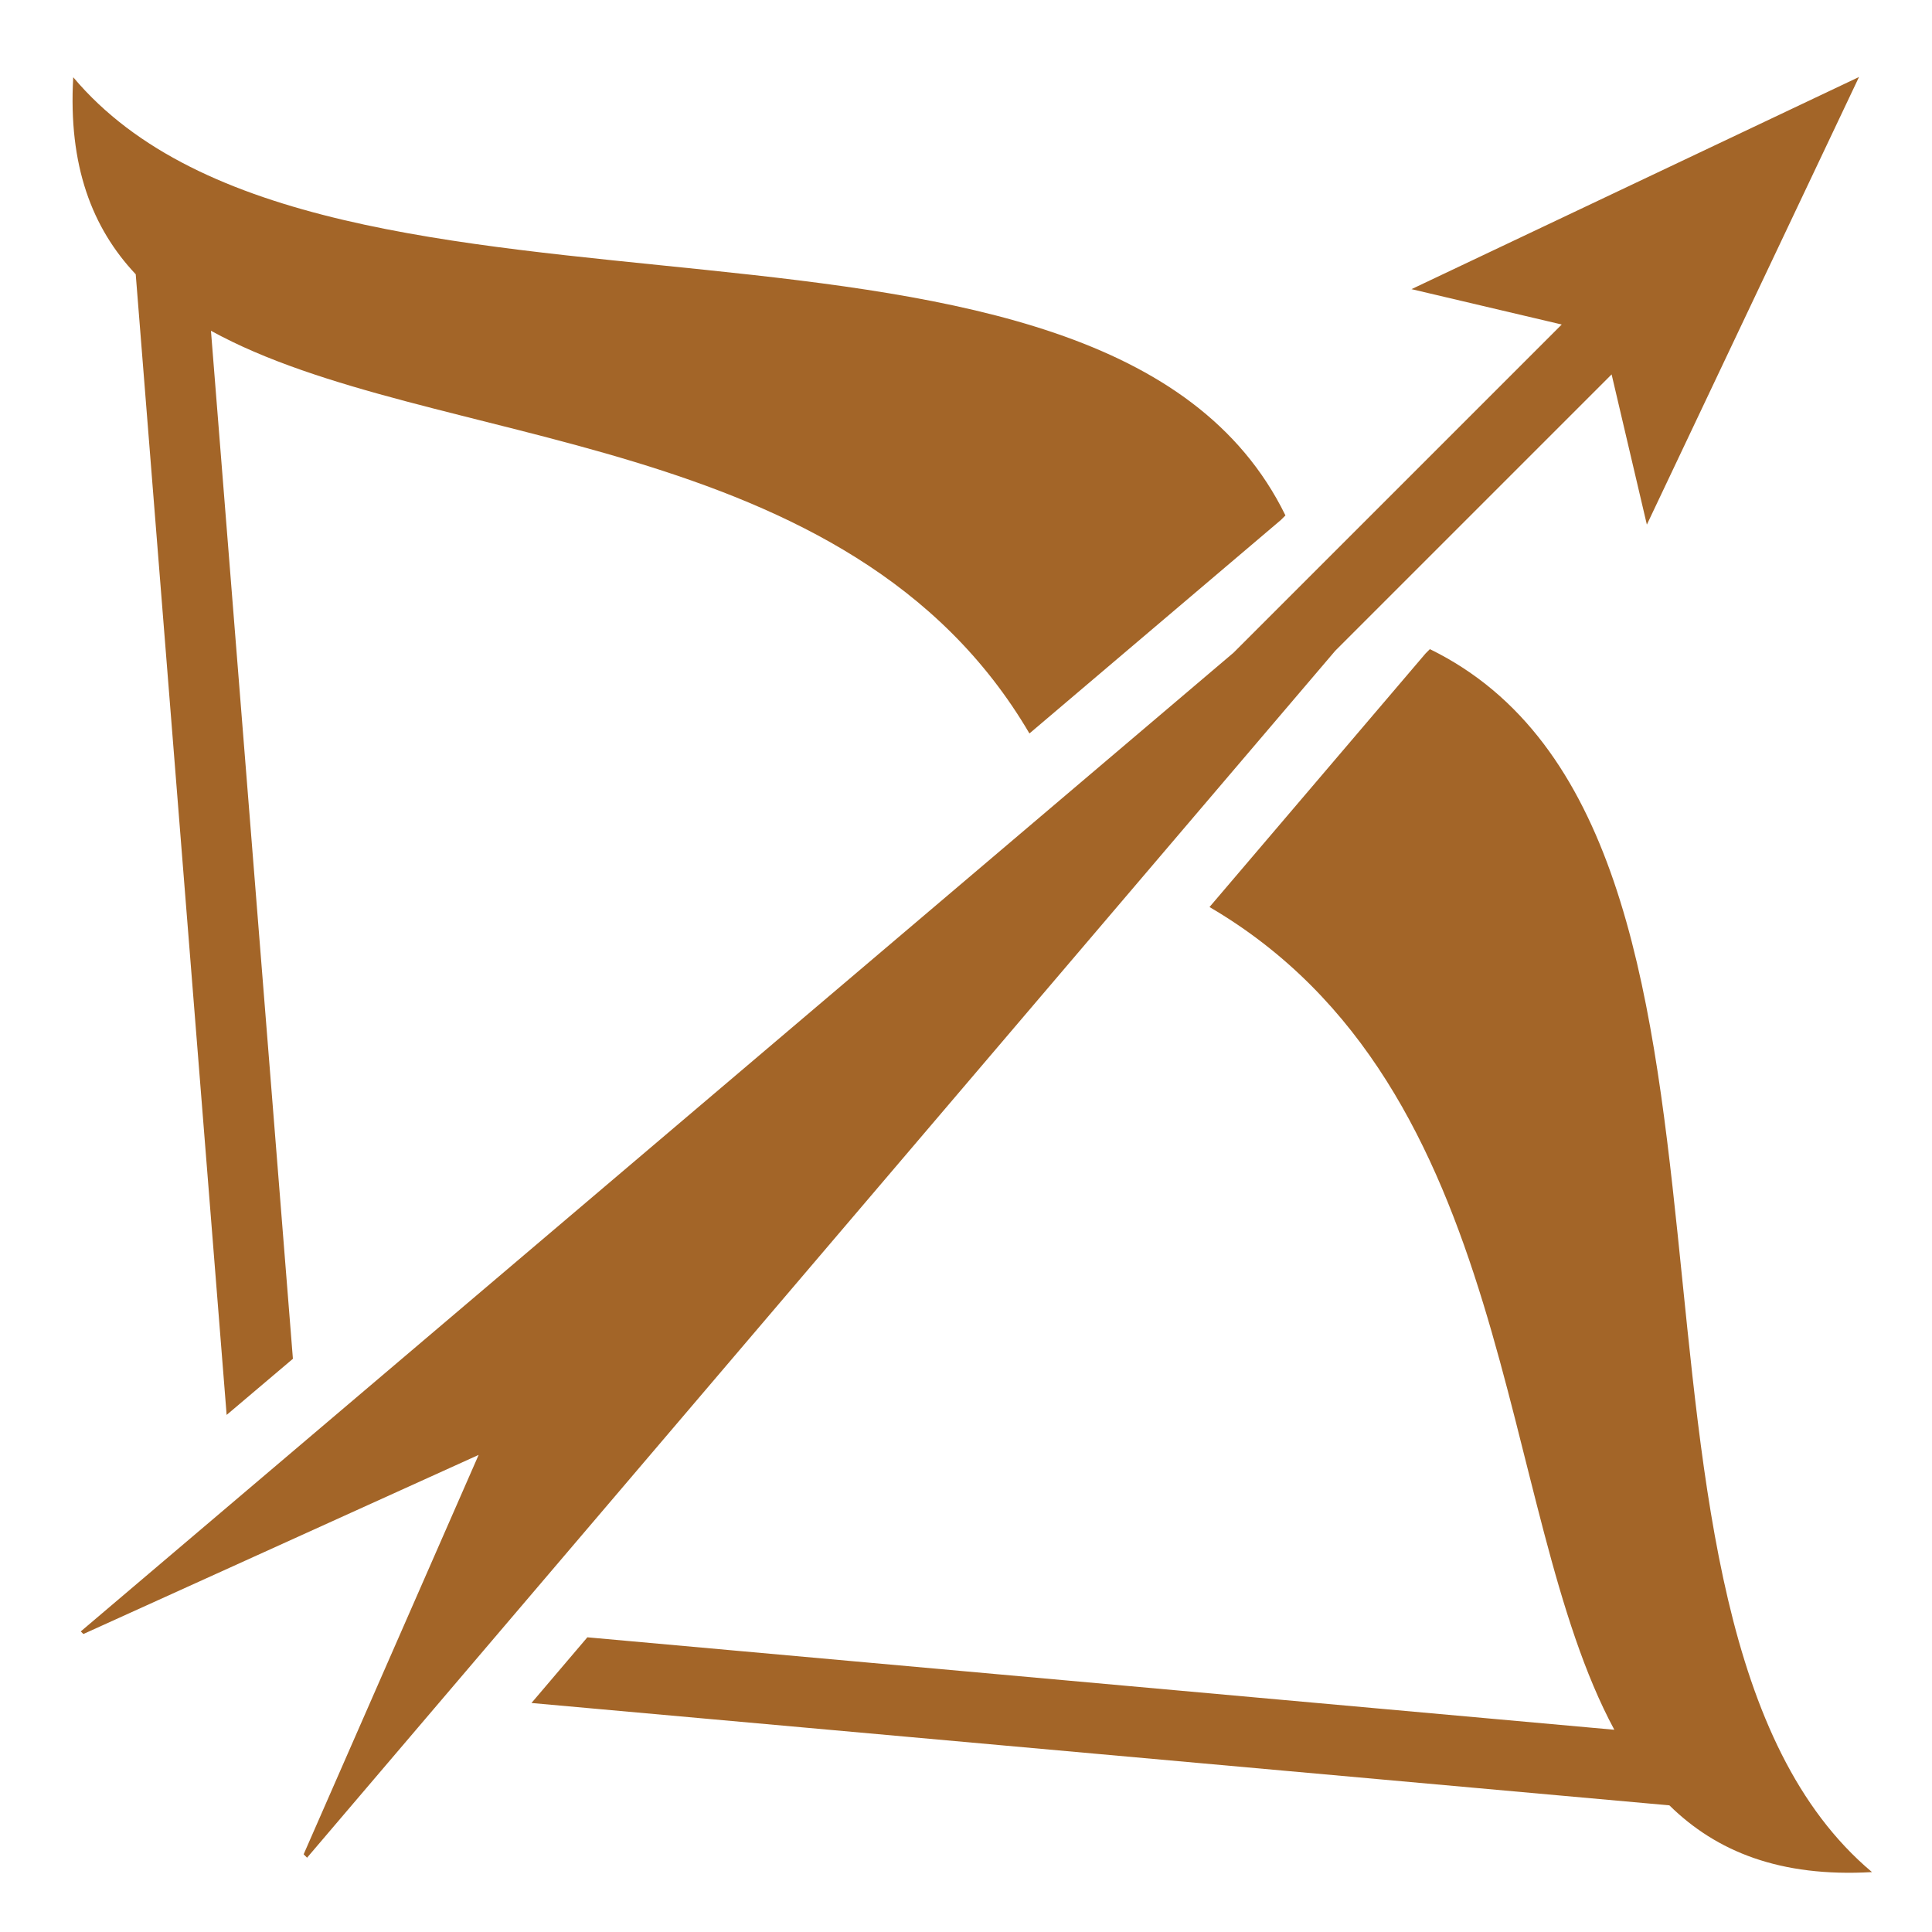
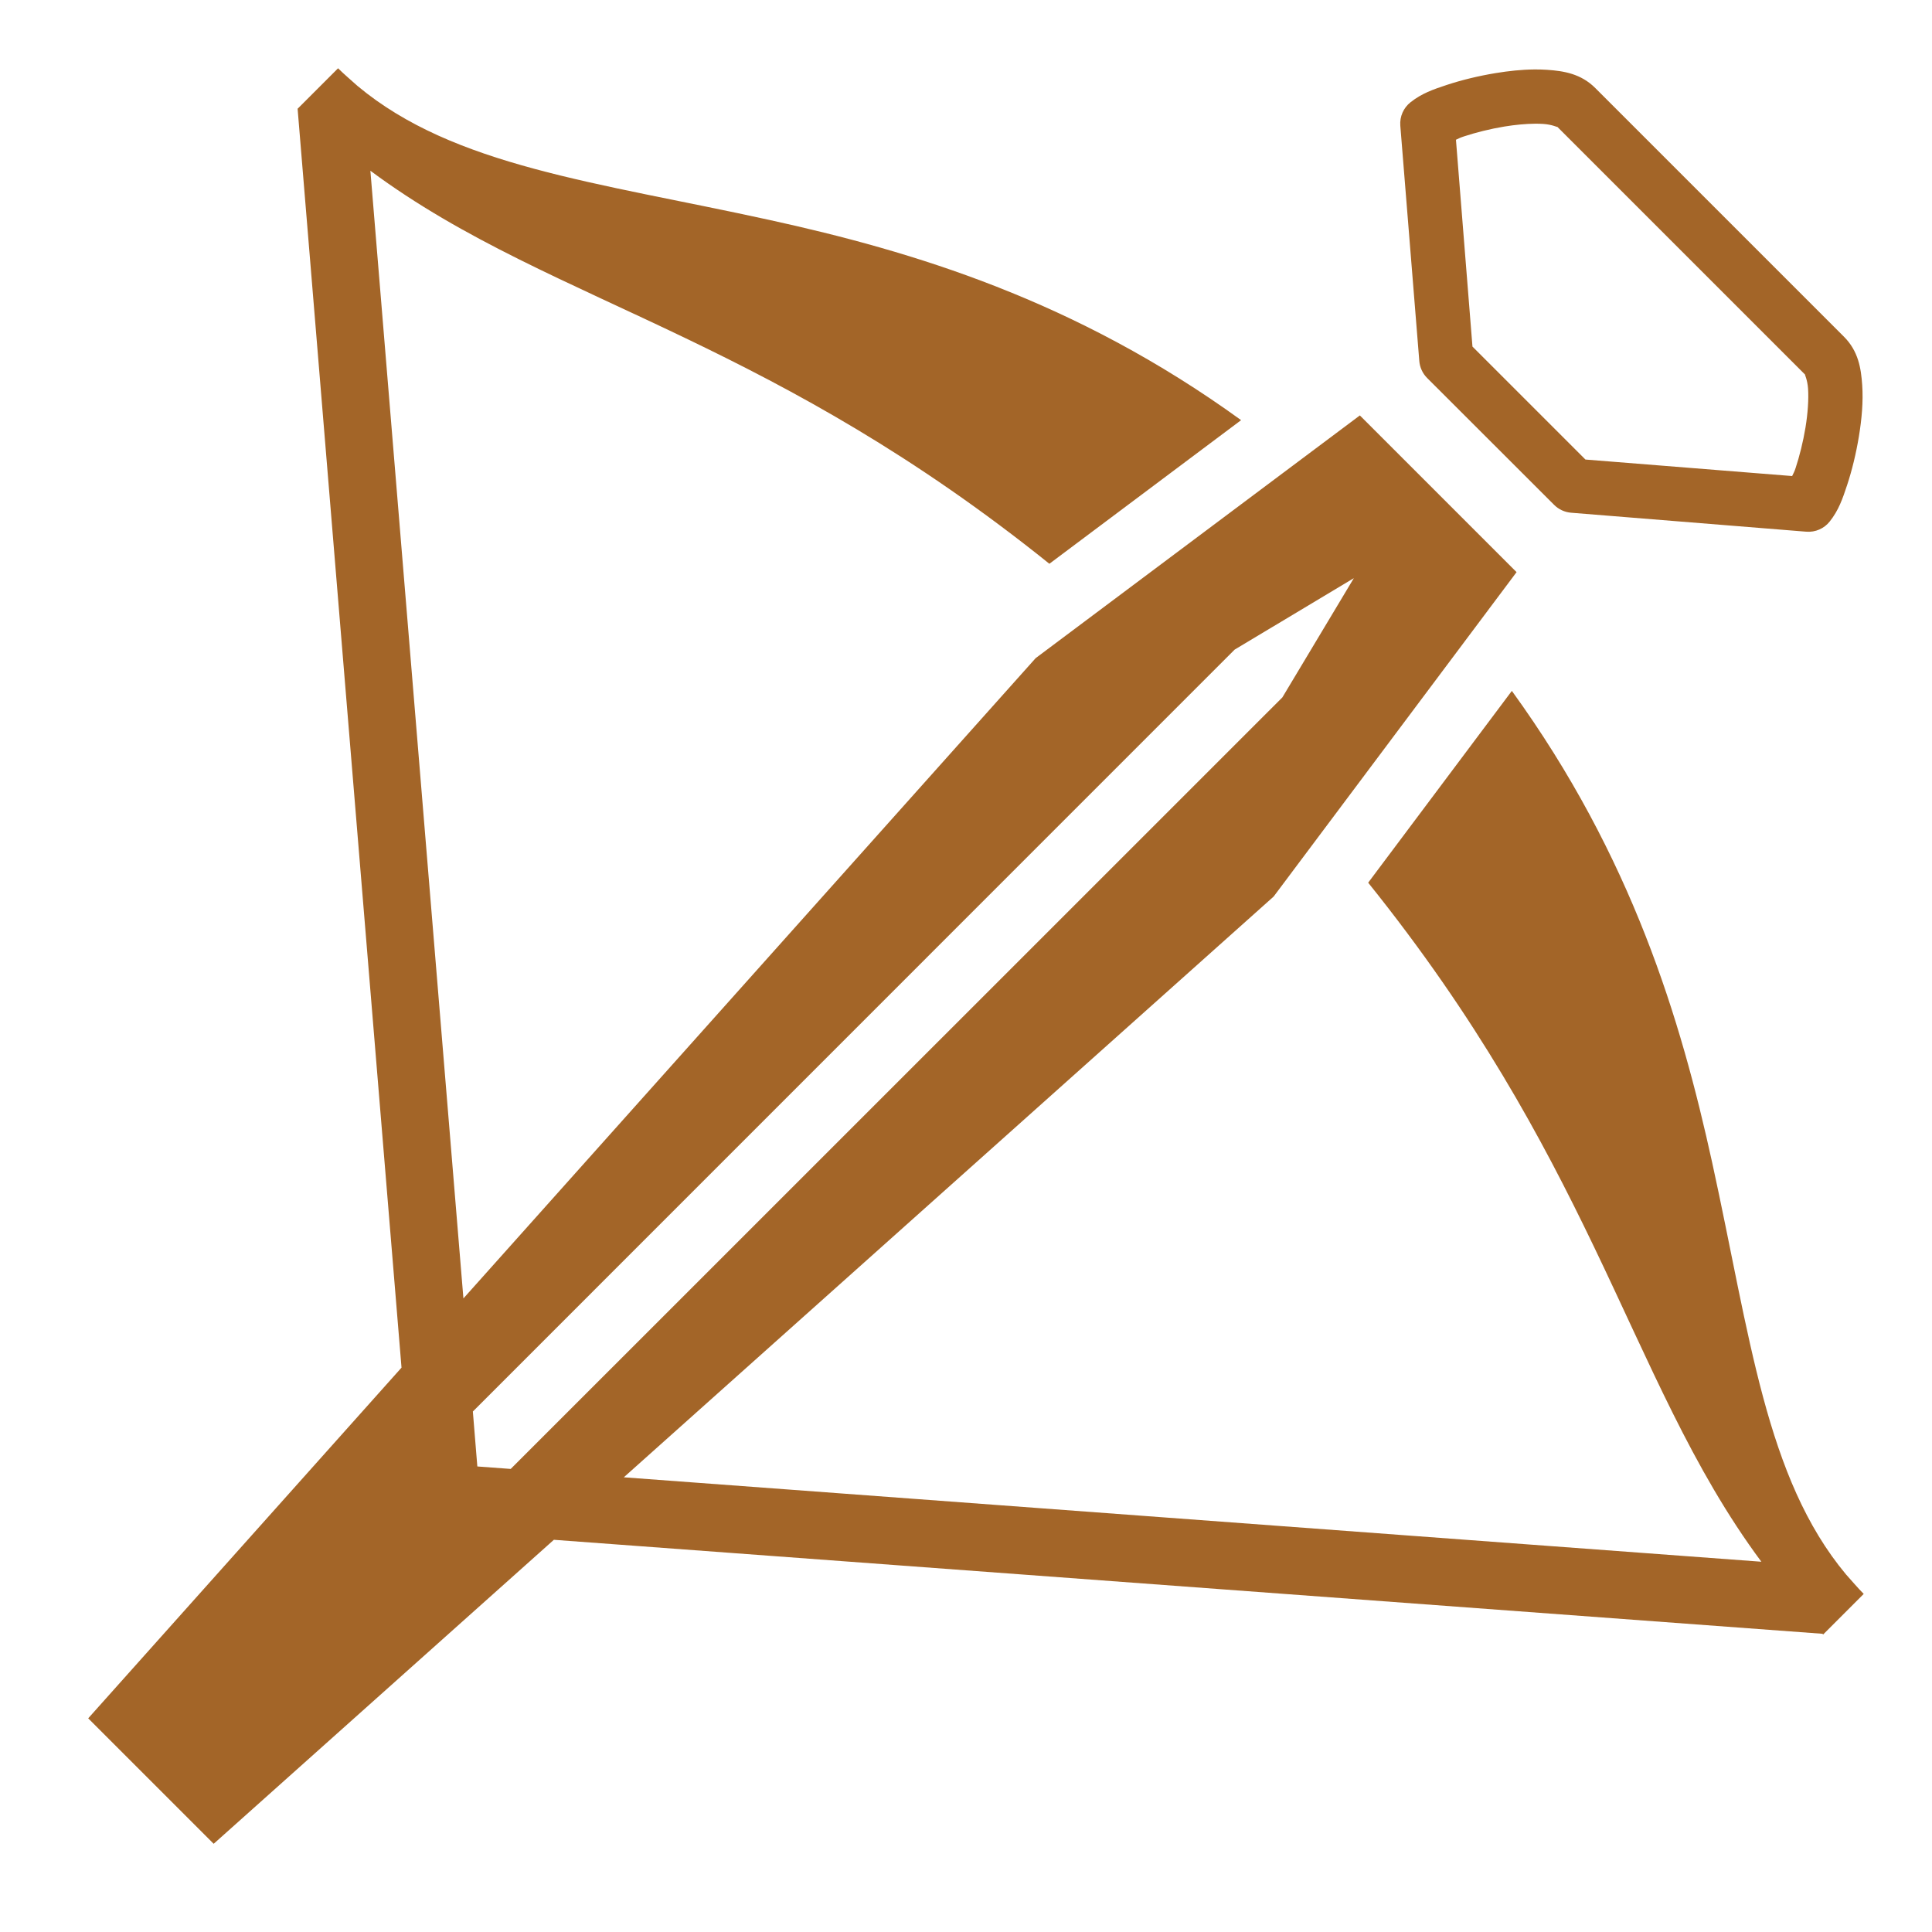
<svg xmlns="http://www.w3.org/2000/svg" viewBox="0 0 512 512" style="height: 512px; width: 512px;">
  <defs>
    <clipPath id="icon-bg">
      <path d="M0 0h512v512H0z" fill="#417505" fill-opacity="0" transform="translate(512, 512) scale(-1, -1) rotate(-180, 256, 256) skewX(0) skewY(0)" />
    </clipPath>
  </defs>
  <path d="M0 0h512v512H0z" fill="#417505" fill-opacity="0" />
  <g class="" transform="translate(0,0)" style="">
-     <path d="M492.656 20.406l-118.594 56.22L413.875 86l-86.97 86.97-305.5 259.374.69.687 104.75-47.467-46.376 105.843.905.906 272.5-319.875 73.22-73.218 9.342 39.81 56.22-118.624zm-473.25.063c-1.347 23.43 5 39.947 16.563 52.218l24.093 302.28 17.562-14.874-21.72-272.438c57.975 31.954 169.096 25.165 216.907 106.72l66.625-56.564 1.22-1.218C292.74 38.666 86.01 99.716 19.406 20.47zm359.531 151.56l-1.156 1.157-57.25 67.188c82.006 47.945 75.587 159.267 107.283 218.03l-272.157-24.5-14.812 17.408 301.562 27.125c12.48 12.283 29.4 19.084 53.688 17.687-79.95-67.2-18.36-275.754-117.156-324.094z" fill="#a36528" fill-opacity="1" clip-path="url(#icon-bg)" transform="translate(512, 512) scale(-1, -1) rotate(-180, 256, 256) skewX(0) skewY(0)" />
+     <path d="M89.594 18.094l-10.75 10.75.03.03 27.532 333.563-83.03 92.938 33.25 33.25 90.155-80.563 336.19 24.907c.06.062.124.124.186.186l.156-.156h.032v-.03l10.562-10.564c-1.676-1.676-3.122-3.437-4.687-5.156-21.332-25.55-25.416-63.24-35.47-109.125-8.323-37.99-21.225-81.042-53.094-125.03l-38.062 50.81c.005.008-.005.026 0 .032 28.988 36.074 46.027 67.766 59.72 96.25 15.017 31.247 26.122 59 44.467 83.688L165.314 391.5 337.53 237.594l64.376-85.97-41.53-41.53-85.907 64.312L122.81 344.094 98.156 45.25c24.68 18.33 52.425 29.426 83.656 44.438 28.49 13.693 60.2 30.72 96.282 59.718l50.812-38.062c-43.99-31.86-87.04-44.736-125.03-53.063C157.987 48.224 120.3 44.113 94.75 22.78c-1.72-1.564-3.48-3.01-5.156-4.686zm317.03.312c-3.385.028-6.862.406-10.28.97-4.558.75-8.992 1.837-12.813 3.093-3.82 1.254-6.776 2.302-9.717 4.624a7.184 7.184 0 0 0-2.72 6.187l5.032 62.345a7.184 7.184 0 0 0 2.063 4.53l33.656 33.626a7.184 7.184 0 0 0 4.5 2.095l62.344 5.03a7.184 7.184 0 0 0 6.218-2.718c2.335-2.944 3.367-5.895 4.625-9.718 1.26-3.824 2.343-8.255 3.095-12.814.752-4.56 1.18-9.198.875-13.625-.305-4.425-1.012-8.99-4.844-12.81L422.78 23.343c-3.822-3.824-8.384-4.54-12.81-4.844-1.108-.076-2.216-.103-3.345-.094zm.126 14.375c.8-.006 1.563.016 2.25.064 2.404.165 3.74.915 3.72.78l65.655 65.657c-.138-.023.616 1.318.78 3.72.19 2.746-.062 6.526-.686 10.313-.626 3.786-1.595 7.62-2.595 10.656-.412 1.25-.524 1.272-.938 2.186l-54.78-4.375-29.938-29.936-4.376-54.813c.913-.41.94-.495 2.187-.905 3.037-.998 6.872-1.97 10.658-2.594 2.84-.466 5.662-.728 8.062-.75zm-47.97 120.44l-18.936 31.593-204.5 204.468-8.844-.655-1.188-14.563 201.875-201.906 31.594-18.937z" fill="#a36528" fill-opacity="1" clip-path="url(#icon-bg)" transform="translate(512, 512) scale(-1, -1) rotate(-180, 256, 256) skewX(0) skewY(0)" />
  </g>
</svg>
